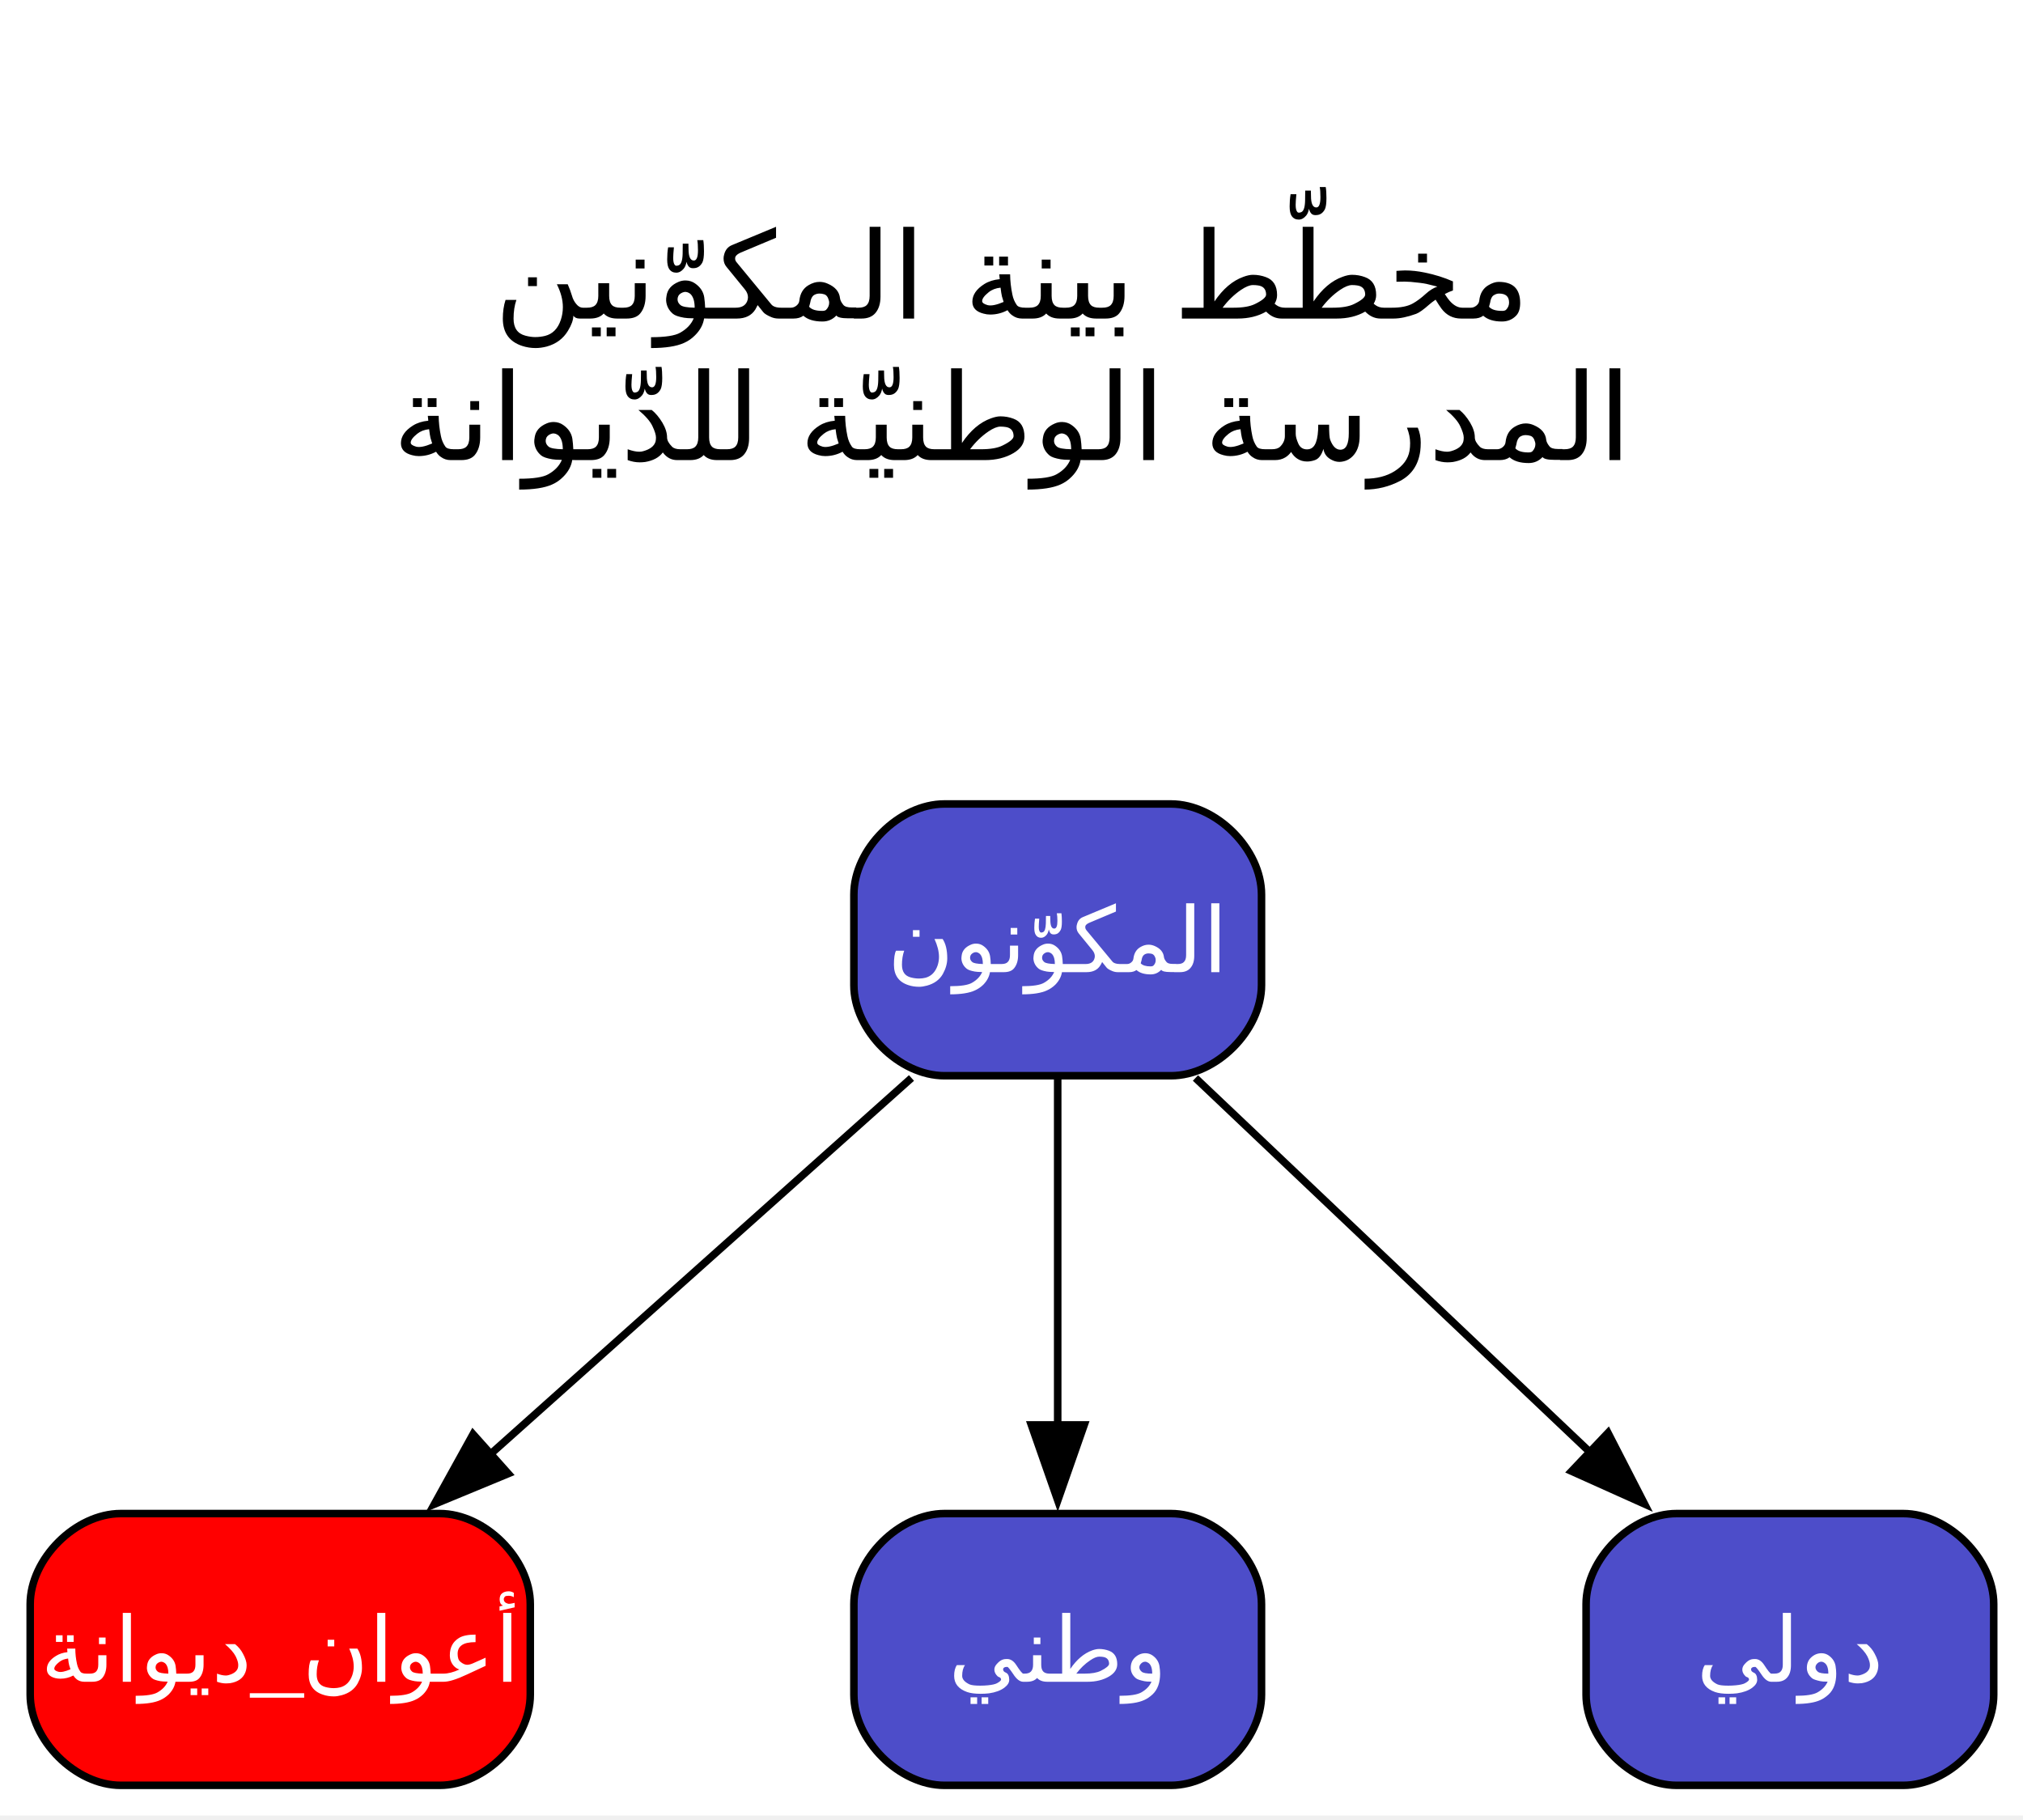
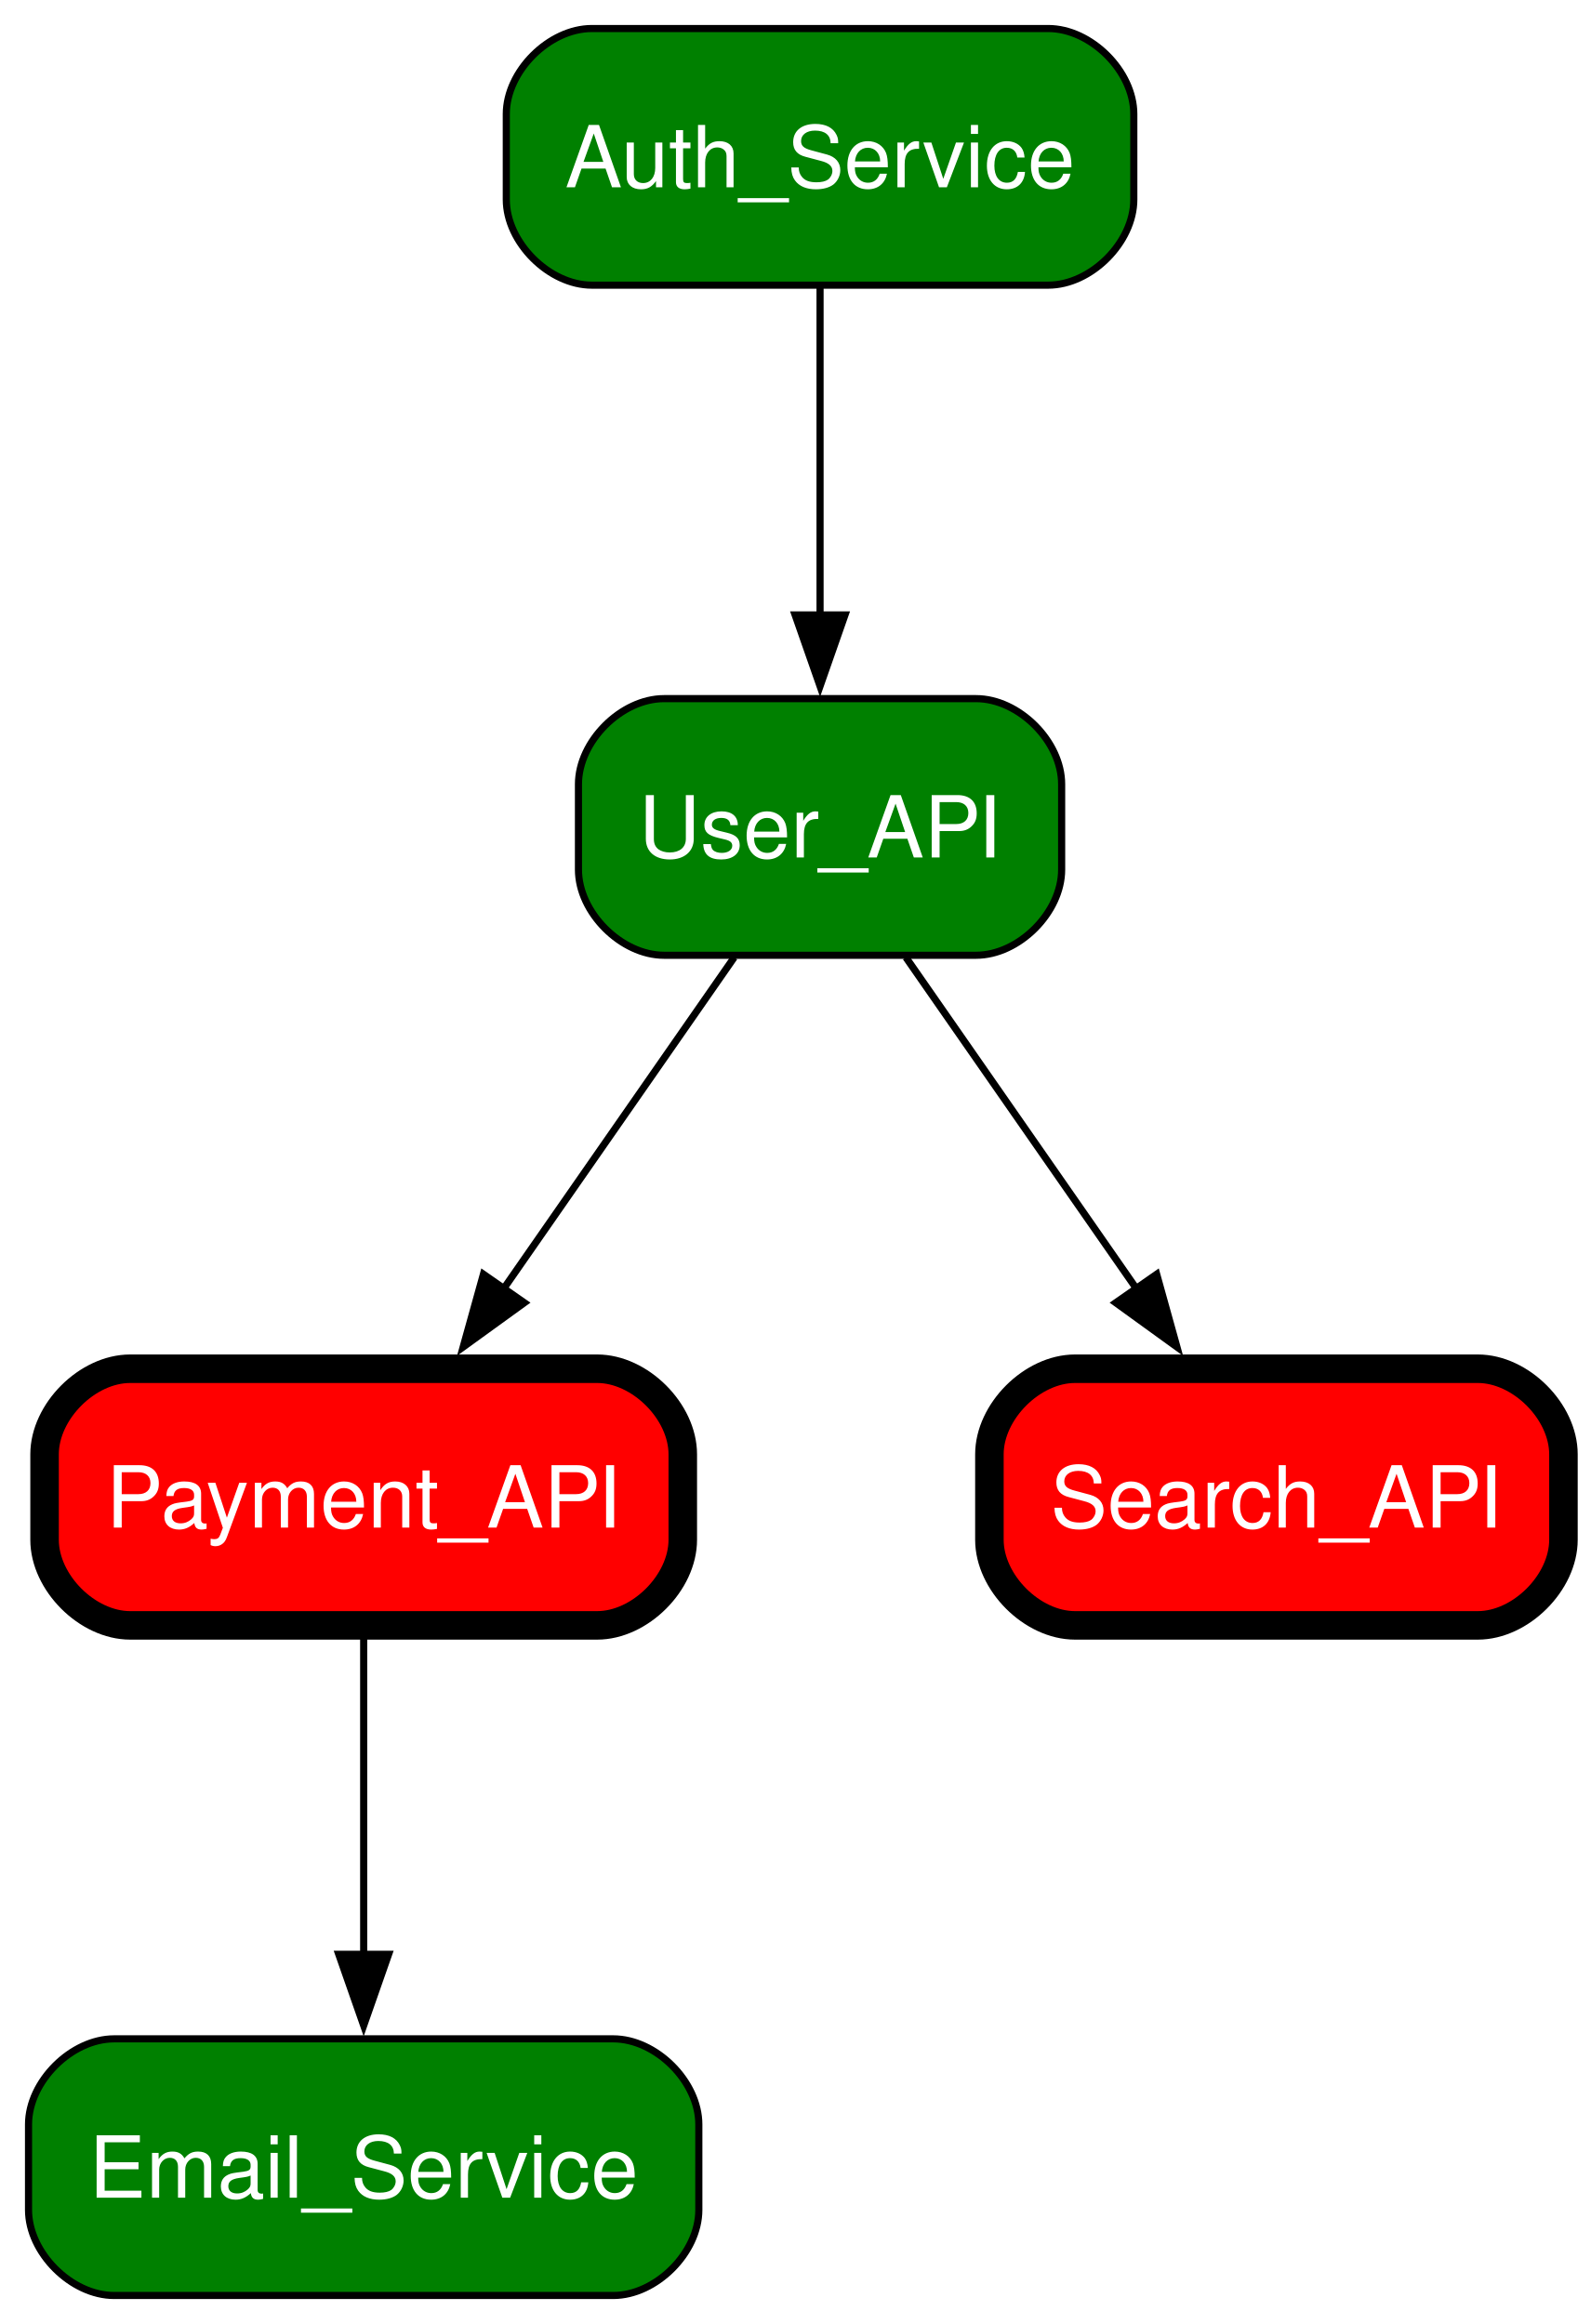
- <svg xmlns="http://www.w3.org/2000/svg" xmlns:xlink="http://www.w3.org/1999/xlink" width="268pt" height="241pt" viewBox="0.00 0.00 268.00 241.00">
-   <g id="graph0" class="graph" transform="scale(1 1) rotate(0) translate(4 236.5)">
+ <svg xmlns="http://www.w3.org/2000/svg" xmlns:xlink="http://www.w3.org/1999/xlink" width="223pt" height="326pt" viewBox="0.00 0.00 223.00 326.00">
+   <g id="graph0" class="graph" transform="scale(1 1) rotate(0) translate(4 322)">
    <g id="a_graph0">
      <a xlink:title=" ">
-         <polygon fill="white" stroke="none" points="-4,4 -4,-236.5 264.12,-236.5 264.12,4 -4,4" />
-         <text xml:space="preserve" text-anchor="middle" x="130.06" y="-194.3" font-family="Helvetica,sans-Serif" font-size="16.00">مخطّط بينة المكوّنين</text>
-         <text xml:space="preserve" text-anchor="middle" x="130.06" y="-175.55" font-family="Helvetica,sans-Serif" font-size="16.00">المدرسة الوطنيّة للدّيوانة</text>
+         <polygon fill="white" stroke="none" points="-4,4 -4,-322 219.25,-322 219.25,4 -4,4" />
      </a>
    </g>
    <g id="node1" class="node">
      <g id="a_node1">
        <a xlink:title=" ">
-           <path fill="#4d4dc9" stroke="black" d="M151.12,-130C151.12,-130 121.12,-130 121.12,-130 115.12,-130 109.12,-124 109.12,-118 109.12,-118 109.12,-106 109.12,-106 109.12,-100 115.12,-94 121.12,-94 121.12,-94 151.12,-94 151.12,-94 157.12,-94 163.12,-100 163.12,-106 163.12,-106 163.12,-118 163.12,-118 163.12,-124 157.12,-130 151.12,-130" />
-           <text xml:space="preserve" text-anchor="middle" x="136.12" y="-107.72" font-family="Helvetica,sans-Serif" font-size="12.00" fill="white">المكوّنون</text>
+           <path fill="#008000" stroke="black" d="M143,-318C143,-318 79,-318 79,-318 73,-318 67,-312 67,-306 67,-306 67,-294 67,-294 67,-288 73,-282 79,-282 79,-282 143,-282 143,-282 149,-282 155,-288 155,-294 155,-294 155,-306 155,-306 155,-312 149,-318 143,-318" />
+           <text xml:space="preserve" text-anchor="middle" x="111" y="-295.73" font-family="Helvetica,sans-Serif" font-size="12.00" fill="white">Auth_Service</text>
        </a>
      </g>
    </g>
    <g id="node2" class="node">
      <g id="a_node2">
        <a xlink:title=" ">
-           <path fill="#ff0000" stroke="black" d="M54.25,-36C54.25,-36 12,-36 12,-36 6,-36 0,-30 0,-24 0,-24 0,-12 0,-12 0,-6 6,0 12,0 12,0 54.25,0 54.25,0 60.25,0 66.25,-6 66.25,-12 66.25,-12 66.25,-24 66.25,-24 66.25,-30 60.25,-36 54.25,-36" />
-           <text xml:space="preserve" text-anchor="middle" x="33.12" y="-13.72" font-family="Helvetica,sans-Serif" font-size="12.00" fill="white">أعوان_ديوانة</text>
+           <path fill="#008000" stroke="black" d="M132.88,-224C132.88,-224 89.12,-224 89.12,-224 83.12,-224 77.12,-218 77.12,-212 77.12,-212 77.12,-200 77.12,-200 77.12,-194 83.12,-188 89.12,-188 89.12,-188 132.88,-188 132.88,-188 138.88,-188 144.88,-194 144.88,-200 144.88,-200 144.88,-212 144.88,-212 144.88,-218 138.88,-224 132.88,-224" />
+           <text xml:space="preserve" text-anchor="middle" x="111" y="-201.72" font-family="Helvetica,sans-Serif" font-size="12.00" fill="white">User_API</text>
        </a>
      </g>
    </g>
    <g id="edge1" class="edge">
-       <path fill="none" stroke="#000000" d="M116.75,-93.7C100.93,-79.56 78.36,-59.41 60.66,-43.59" />
-       <polygon fill="#000000" stroke="#000000" points="63.33,-41.29 53.54,-37.24 58.67,-46.51 63.33,-41.29" />
+       <path fill="none" stroke="#000000" d="M111,-281.7C111,-268.72 111,-250.66 111,-235.56" />
+       <polygon fill="#000000" stroke="#000000" points="114.5,-235.74 111,-225.74 107.5,-235.74 114.5,-235.74" />
    </g>
    <g id="node3" class="node">
      <g id="a_node3">
        <a xlink:title=" ">
-           <path fill="#4d4dc9" stroke="black" d="M151.12,-36C151.12,-36 121.12,-36 121.12,-36 115.12,-36 109.12,-30 109.12,-24 109.12,-24 109.12,-12 109.12,-12 109.12,-6 115.12,0 121.12,0 121.12,0 151.12,0 151.12,0 157.12,0 163.12,-6 163.12,-12 163.12,-12 163.12,-24 163.12,-24 163.12,-30 157.12,-36 151.12,-36" />
-           <text xml:space="preserve" text-anchor="middle" x="136.12" y="-13.72" font-family="Helvetica,sans-Serif" font-size="12.00" fill="white">وطني</text>
+           <path fill="#ff0000" stroke="black" stroke-width="4" d="M79.75,-130C79.75,-130 14.25,-130 14.25,-130 8.25,-130 2.25,-124 2.25,-118 2.25,-118 2.25,-106 2.25,-106 2.25,-100 8.25,-94 14.25,-94 14.25,-94 79.75,-94 79.75,-94 85.75,-94 91.75,-100 91.75,-106 91.75,-106 91.75,-118 91.75,-118 91.75,-124 85.75,-130 79.75,-130" />
+           <text xml:space="preserve" text-anchor="middle" x="47" y="-107.72" font-family="Helvetica,sans-Serif" font-size="12.00" fill="white">Payment_API</text>
        </a>
      </g>
    </g>
    <g id="edge2" class="edge">
-       <path fill="none" stroke="#000000" d="M136.12,-93.7C136.12,-80.72 136.12,-62.66 136.12,-47.56" />
-       <polygon fill="#000000" stroke="#000000" points="139.63,-47.74 136.13,-37.74 132.63,-47.74 139.63,-47.74" />
+       <path fill="none" stroke="#000000" d="M98.96,-187.7C89.87,-174.63 77.21,-156.42 66.65,-141.25" />
+       <polygon fill="#000000" stroke="#000000" points="69.53,-139.26 60.95,-133.05 63.79,-143.26 69.53,-139.26" />
    </g>
    <g id="node4" class="node">
      <g id="a_node4">
        <a xlink:title=" ">
-           <path fill="#4d4dc9" stroke="black" d="M248.12,-36C248.12,-36 218.12,-36 218.12,-36 212.12,-36 206.12,-30 206.12,-24 206.12,-24 206.12,-12 206.12,-12 206.12,-6 212.12,0 218.12,0 218.12,0 248.12,0 248.12,0 254.12,0 260.12,-6 260.12,-12 260.12,-12 260.12,-24 260.12,-24 260.12,-30 254.12,-36 248.12,-36" />
-           <text xml:space="preserve" text-anchor="middle" x="233.12" y="-13.72" font-family="Helvetica,sans-Serif" font-size="12.00" fill="white">دولي</text>
+           <path fill="#ff0000" stroke="black" stroke-width="4" d="M203.25,-130C203.25,-130 146.75,-130 146.75,-130 140.75,-130 134.75,-124 134.75,-118 134.75,-118 134.75,-106 134.75,-106 134.75,-100 140.75,-94 146.75,-94 146.75,-94 203.25,-94 203.25,-94 209.25,-94 215.25,-100 215.25,-106 215.25,-106 215.25,-118 215.25,-118 215.25,-124 209.25,-130 203.25,-130" />
+           <text xml:space="preserve" text-anchor="middle" x="175" y="-107.72" font-family="Helvetica,sans-Serif" font-size="12.00" fill="white">Search_API</text>
        </a>
      </g>
    </g>
    <g id="edge3" class="edge">
-       <path fill="none" stroke="#000000" d="M154.37,-93.7C169.14,-79.69 190.14,-59.77 206.74,-44.03" />
-       <polygon fill="#000000" stroke="#000000" points="209.02,-46.69 213.86,-37.27 204.2,-41.61 209.02,-46.69" />
+       <path fill="none" stroke="#000000" d="M123.04,-187.7C132.13,-174.63 144.79,-156.42 155.35,-141.25" />
+       <polygon fill="#000000" stroke="#000000" points="158.21,-143.26 161.05,-133.05 152.47,-139.26 158.21,-143.26" />
+     </g>
+     <g id="node5" class="node">
+       <g id="a_node5">
+         <a xlink:title=" ">
+           <path fill="#008000" stroke="black" d="M82,-36C82,-36 12,-36 12,-36 6,-36 0,-30 0,-24 0,-24 0,-12 0,-12 0,-6 6,0 12,0 12,0 82,0 82,0 88,0 94,-6 94,-12 94,-12 94,-24 94,-24 94,-30 88,-36 82,-36" />
+           <text xml:space="preserve" text-anchor="middle" x="47" y="-13.72" font-family="Helvetica,sans-Serif" font-size="12.00" fill="white">Email_Service</text>
+         </a>
+       </g>
+     </g>
+     <g id="edge4" class="edge">
+       <path fill="none" stroke="#000000" d="M47,-92.38C47,-79.58 47,-62.34 47,-47.78" />
+       <polygon fill="#000000" stroke="#000000" points="50.5,-47.86 47,-37.86 43.5,-47.86 50.5,-47.86" />
    </g>
  </g>
</svg>
